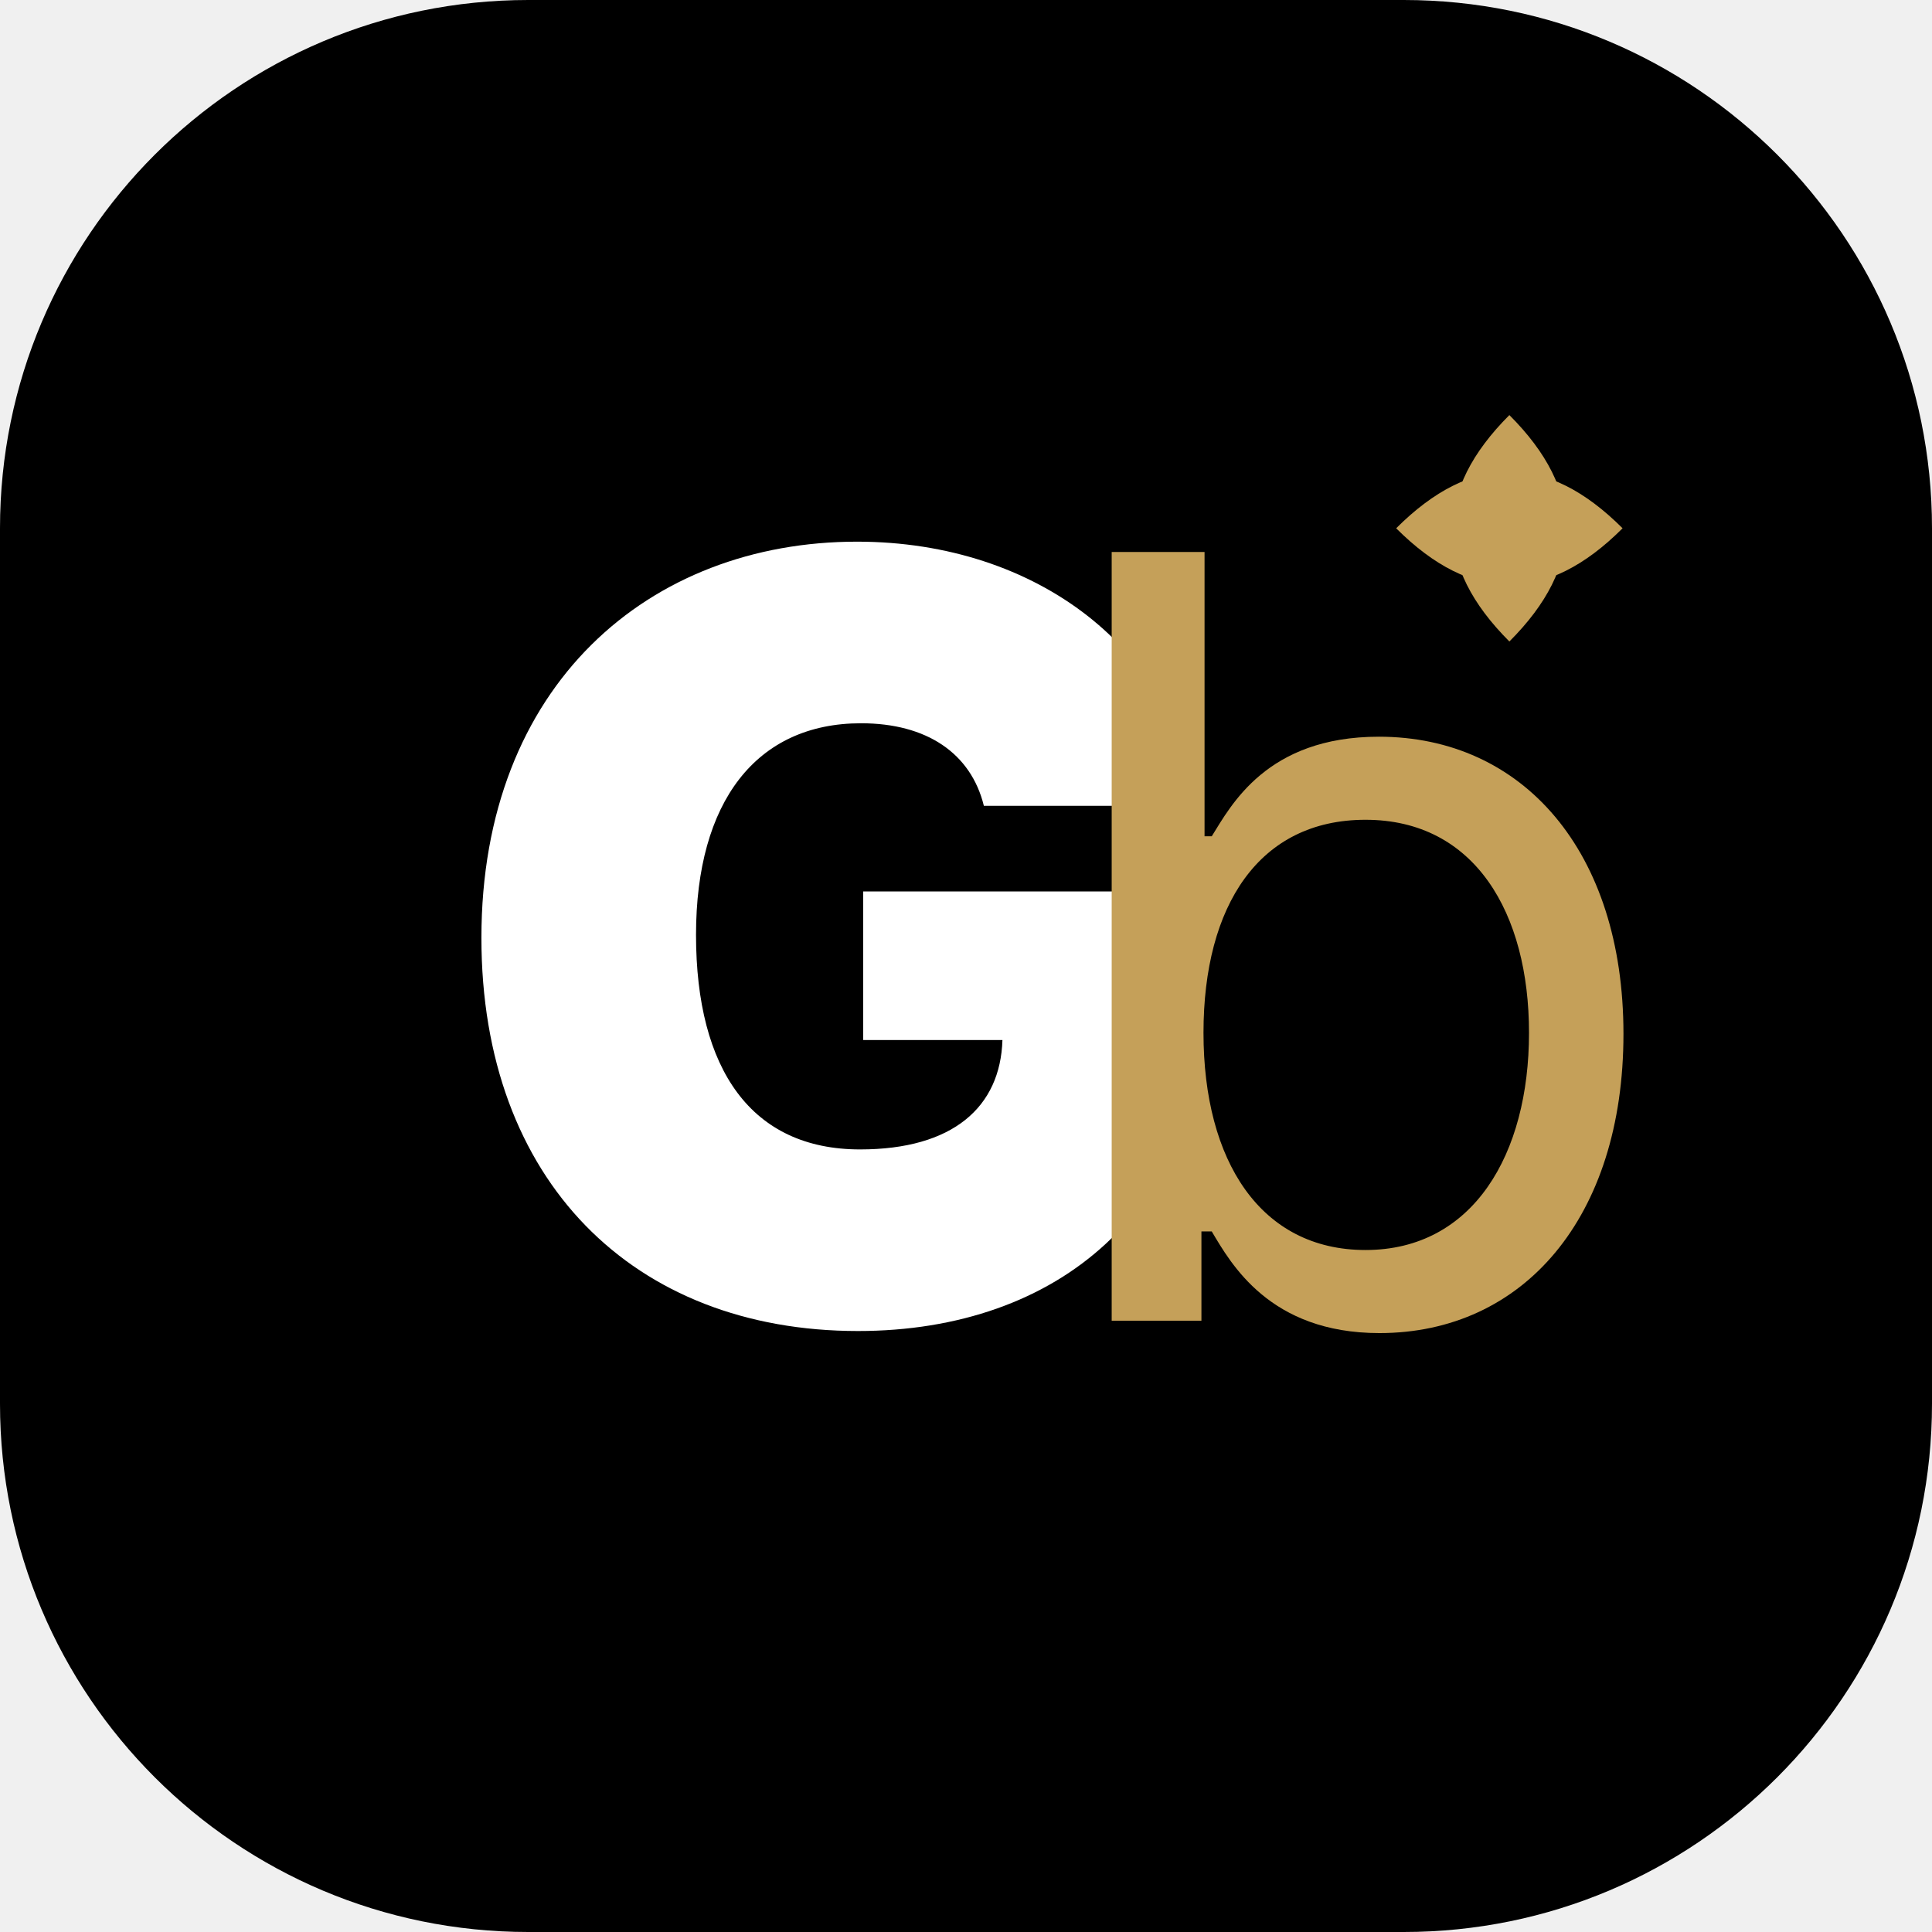
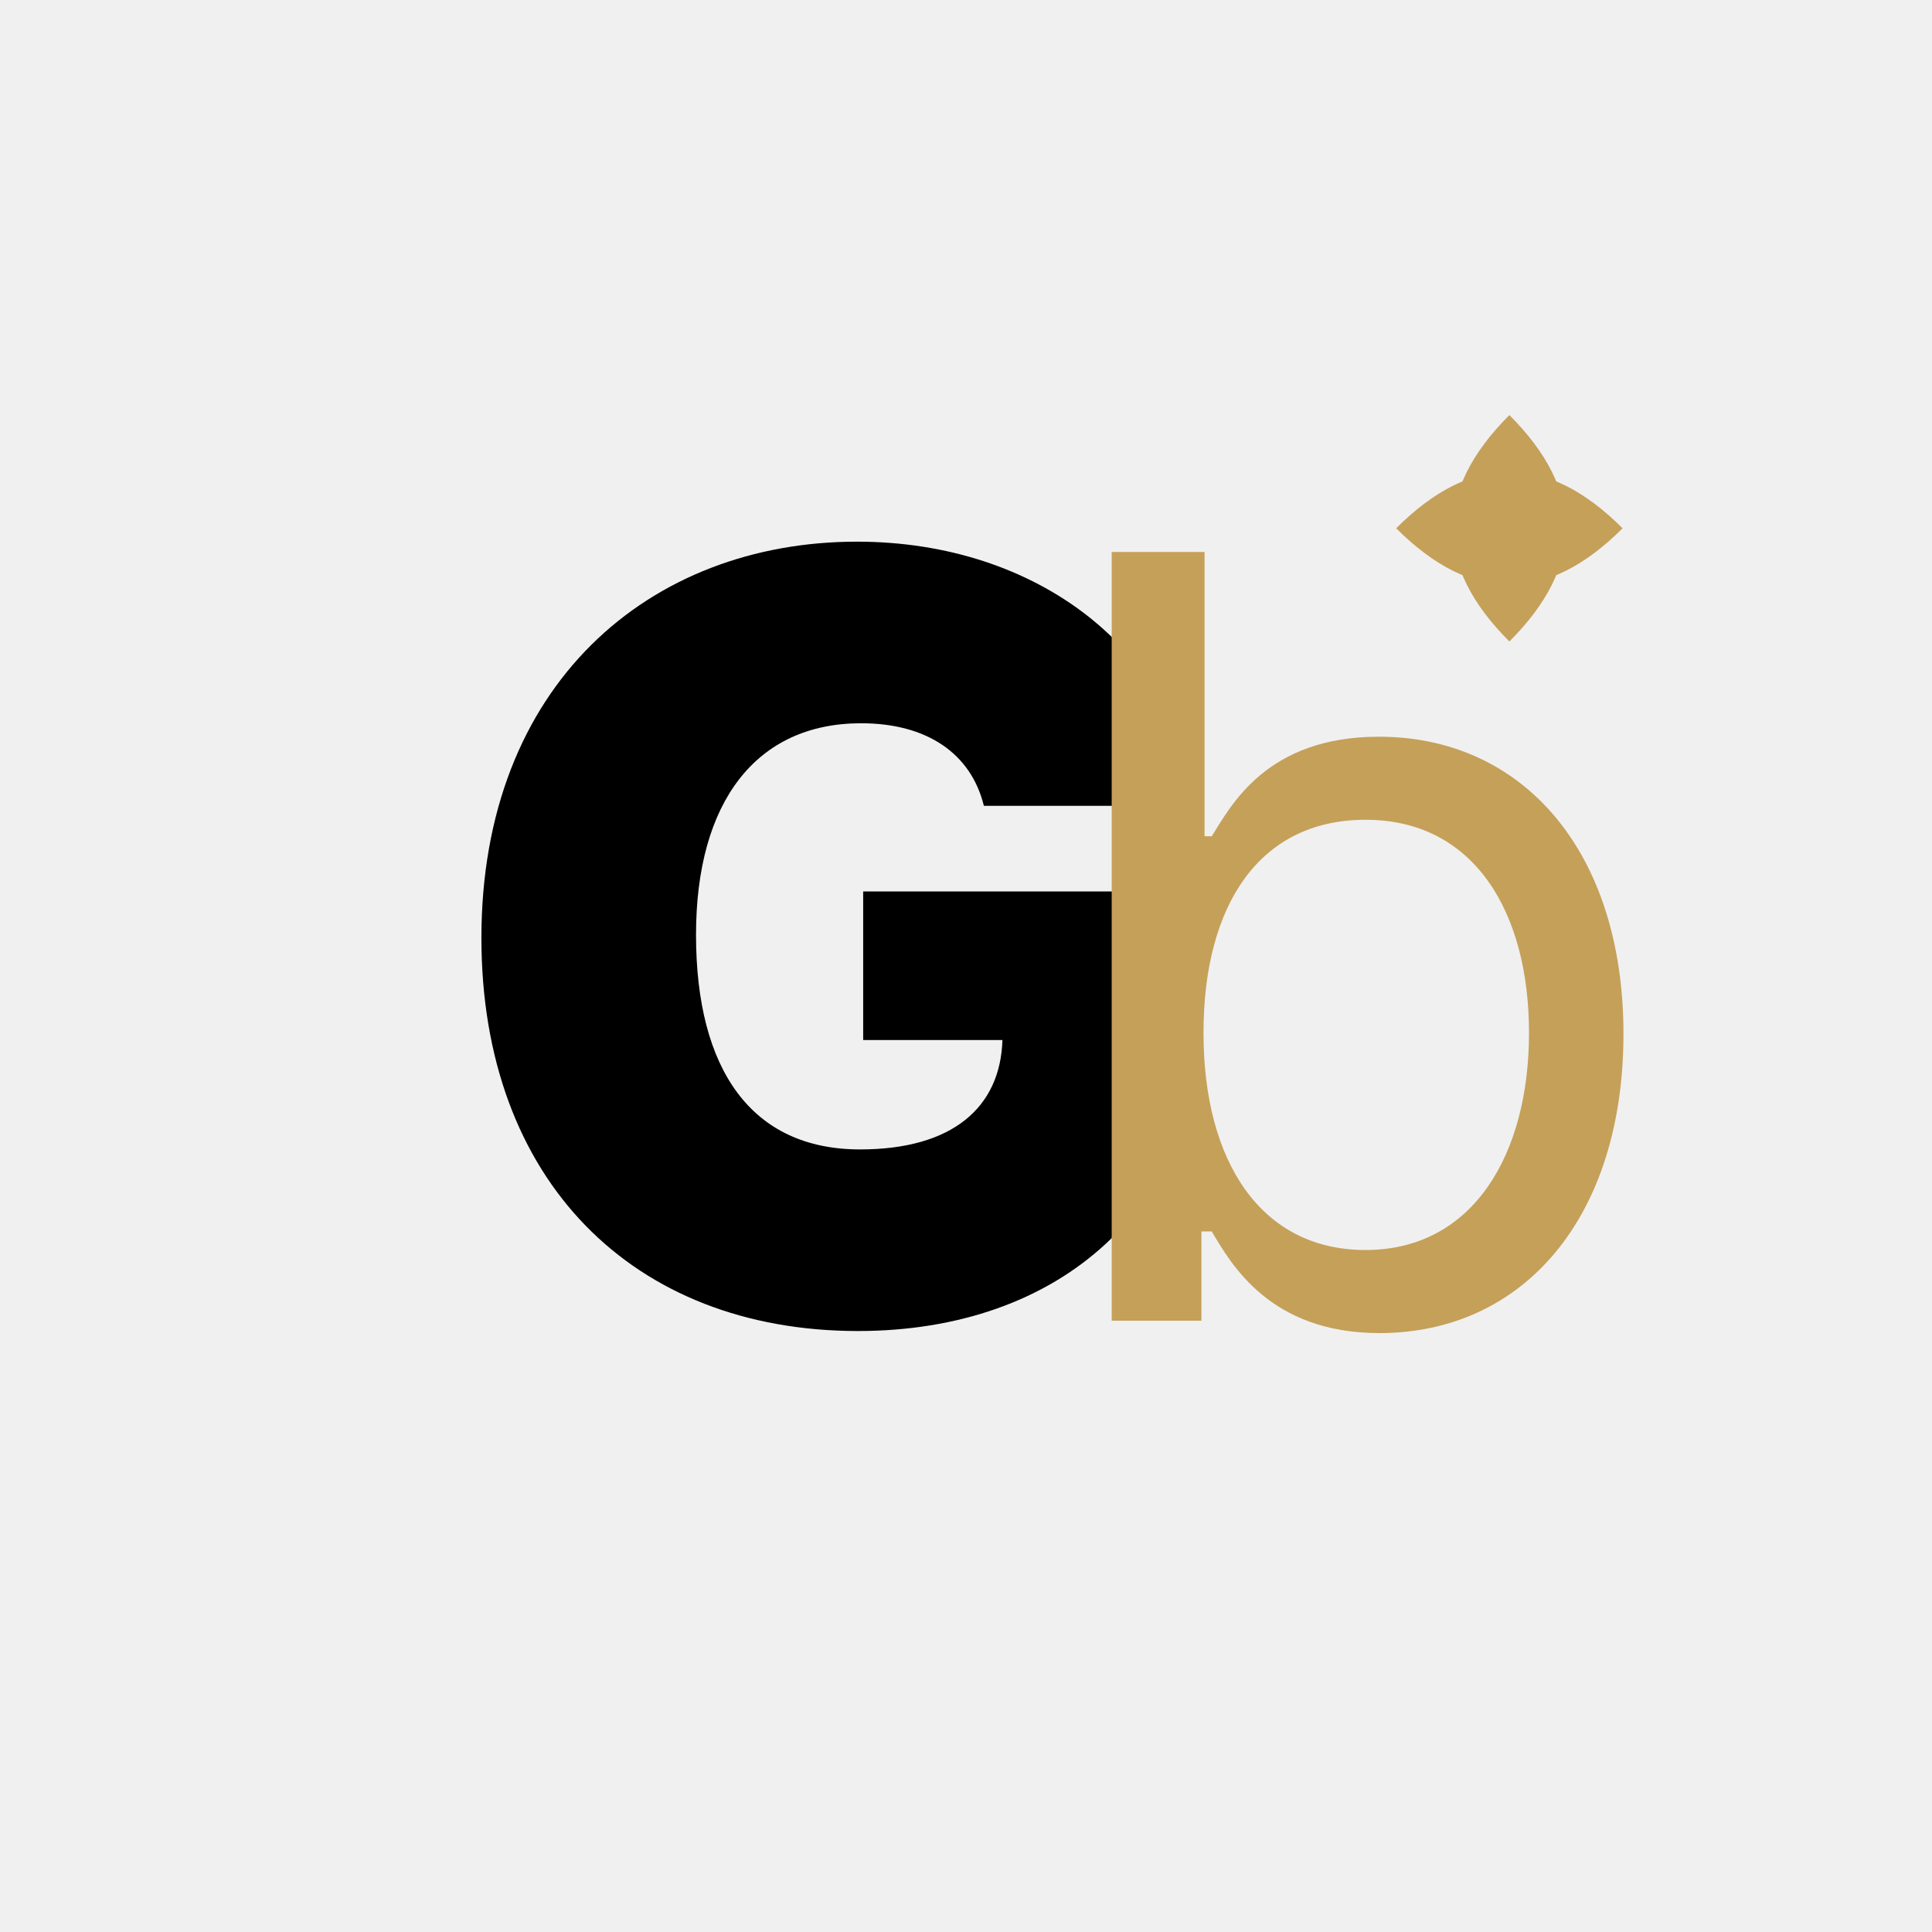
<svg xmlns="http://www.w3.org/2000/svg" viewBox="0 0 512 512" width="100%" height="100%">
-   <rect width="512" height="512" rx="140" fill="#000000" />
+   <style>
+     .glow-letter {
+       fill: #000000;
+     }
+     @media (prefers-color-scheme: dark) {
+       .glow-letter {
+         fill: #ffffff;
+       }
+     }
+   </style>
  <g transform="translate(8, 0)">
-     <text x="110" y="350" font-family="'Comfortaa', 'Outfit', -apple-system, sans-serif" font-size="280" font-weight="900" fill="#ffffff" letter-spacing="-5">G</text>
+     <text x="110" y="350" font-family="'Comfortaa', 'Outfit', -apple-system, sans-serif" font-size="280" font-weight="900" class="glow-letter" letter-spacing="-5">G</text>
    <text x="265" y="350" font-family="'Comfortaa', 'Outfit', -apple-system, sans-serif" font-size="280" font-weight="400" fill="#C5A059" letter-spacing="-5">b</text>
  </g>
  <path d="M 370 140 Q 400 170 430 140 Q 400 110 370 140 Z" fill="#C5A059" />
  <path d="M 370 140 Q 400 170 430 140 Q 400 110 370 140 Z" fill="#C5A059" transform="rotate(90, 400, 140)" />
</svg>
